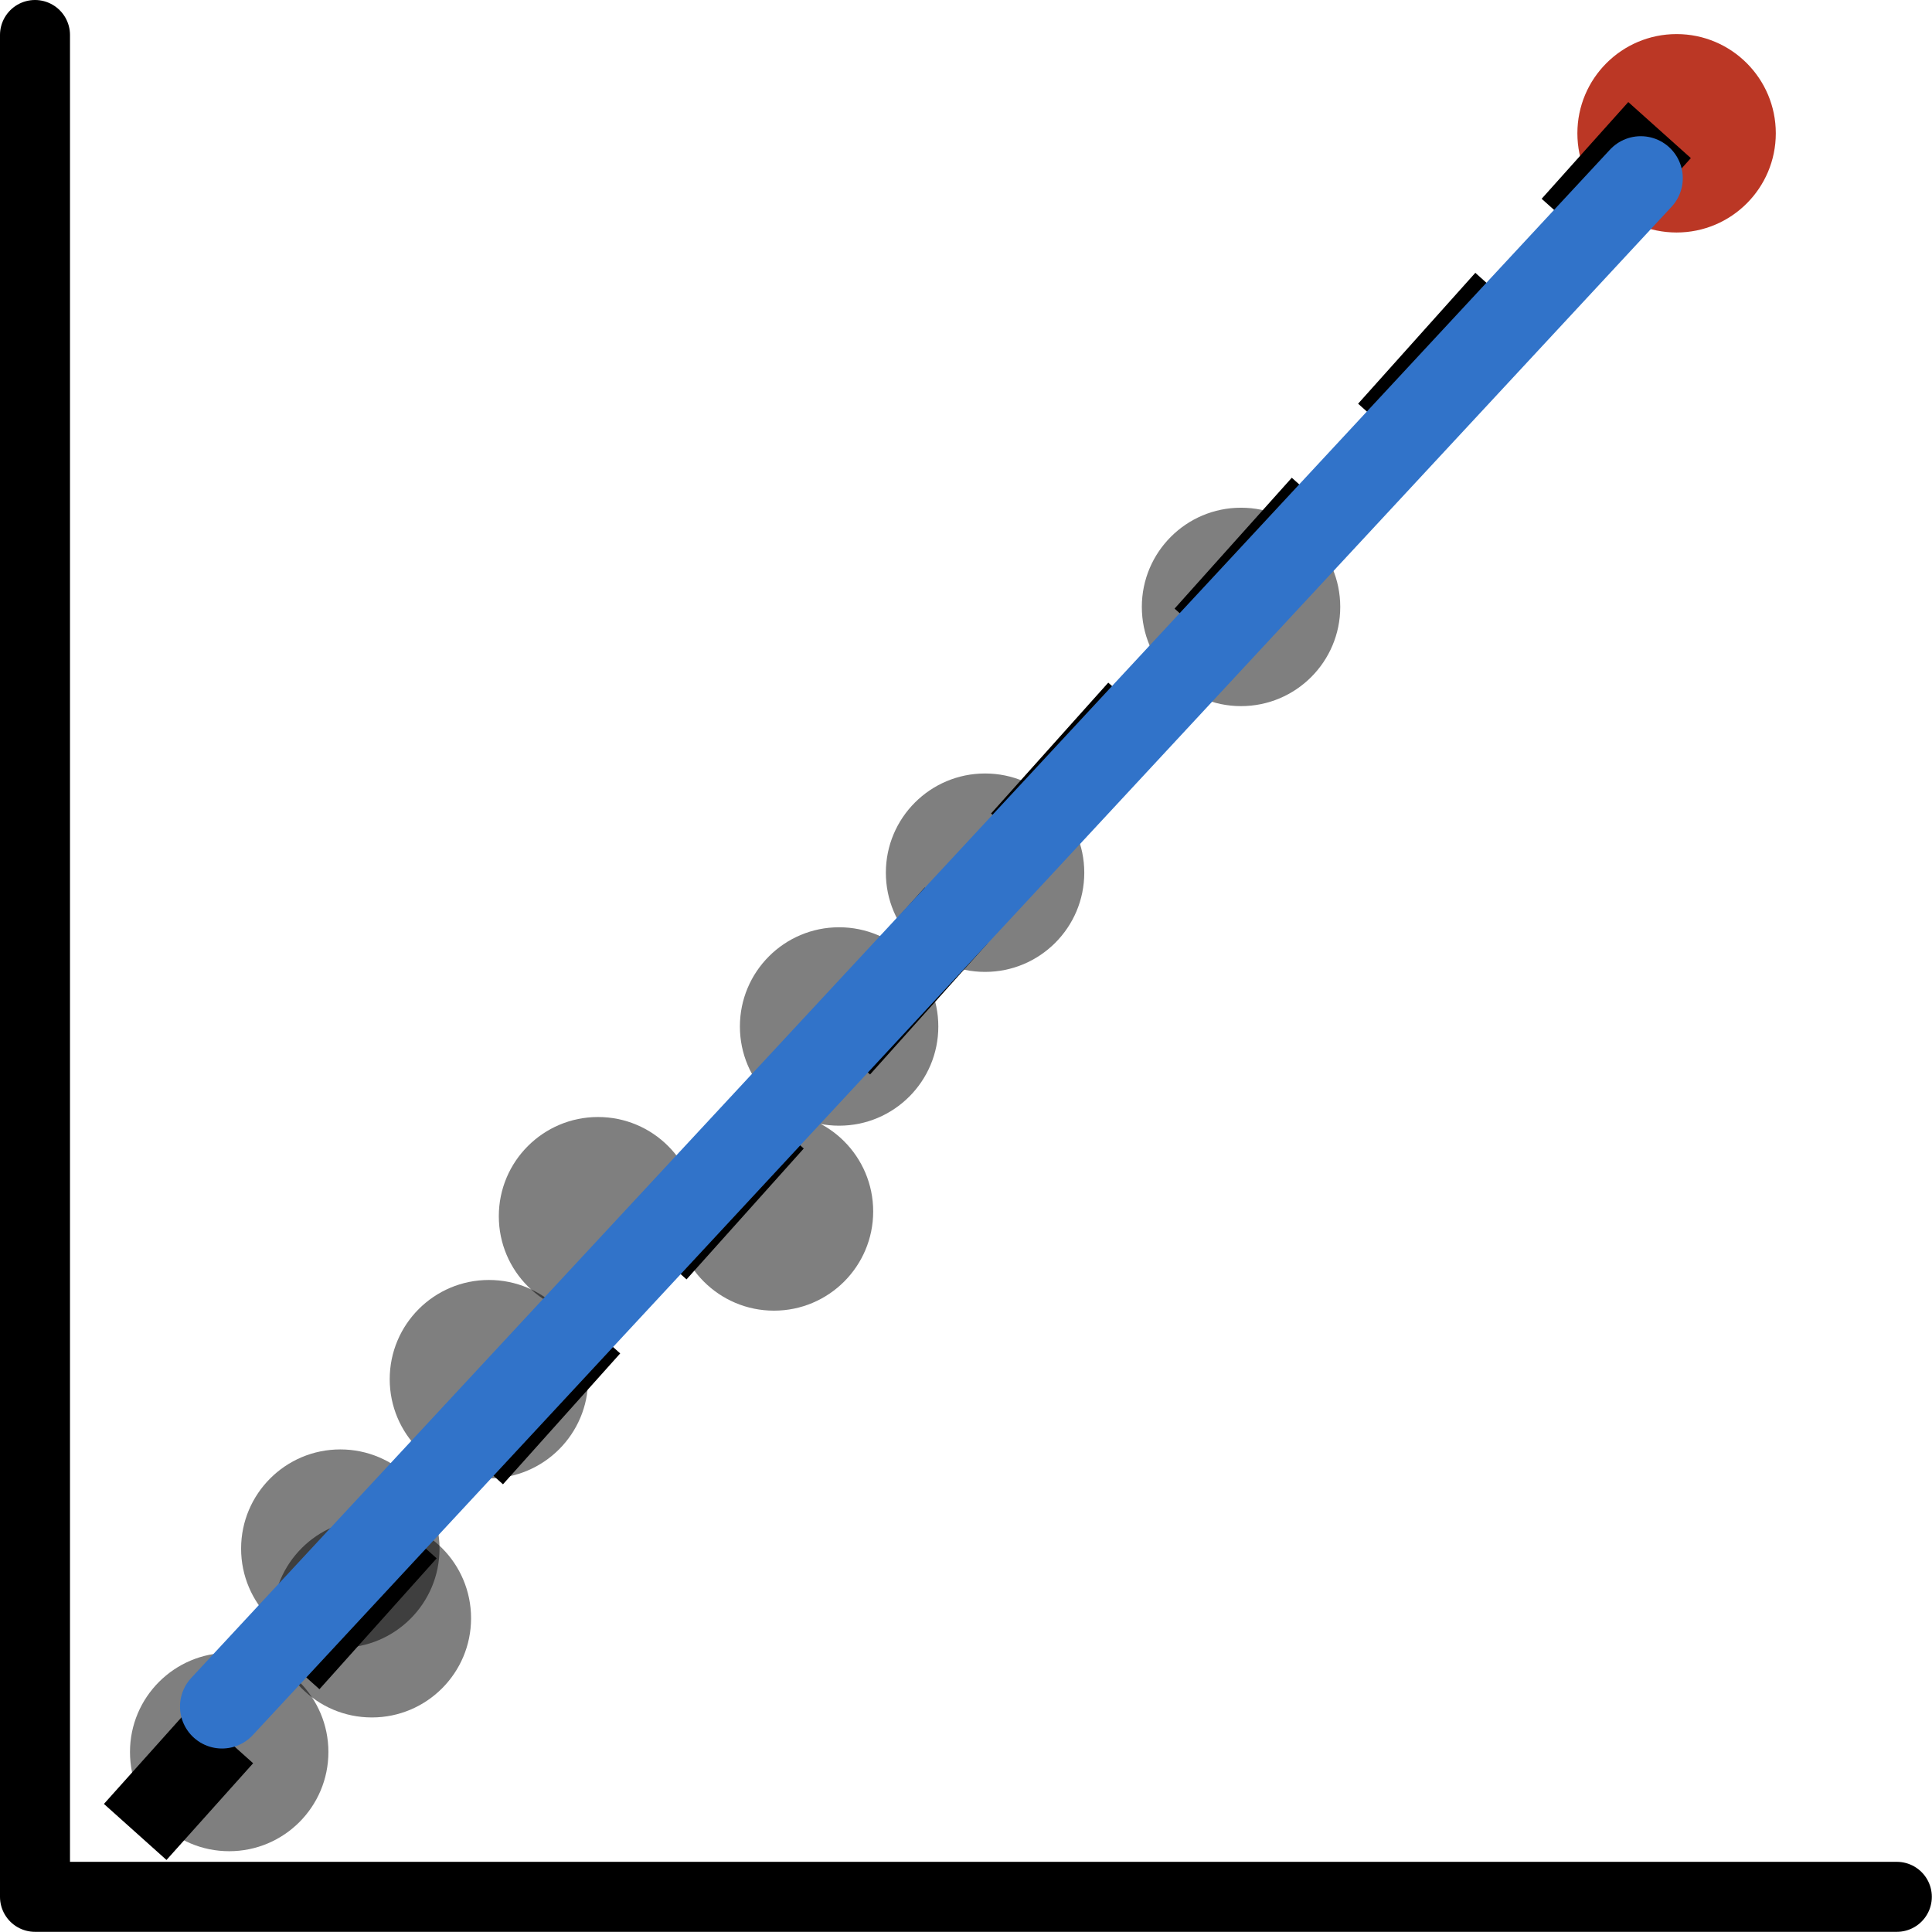
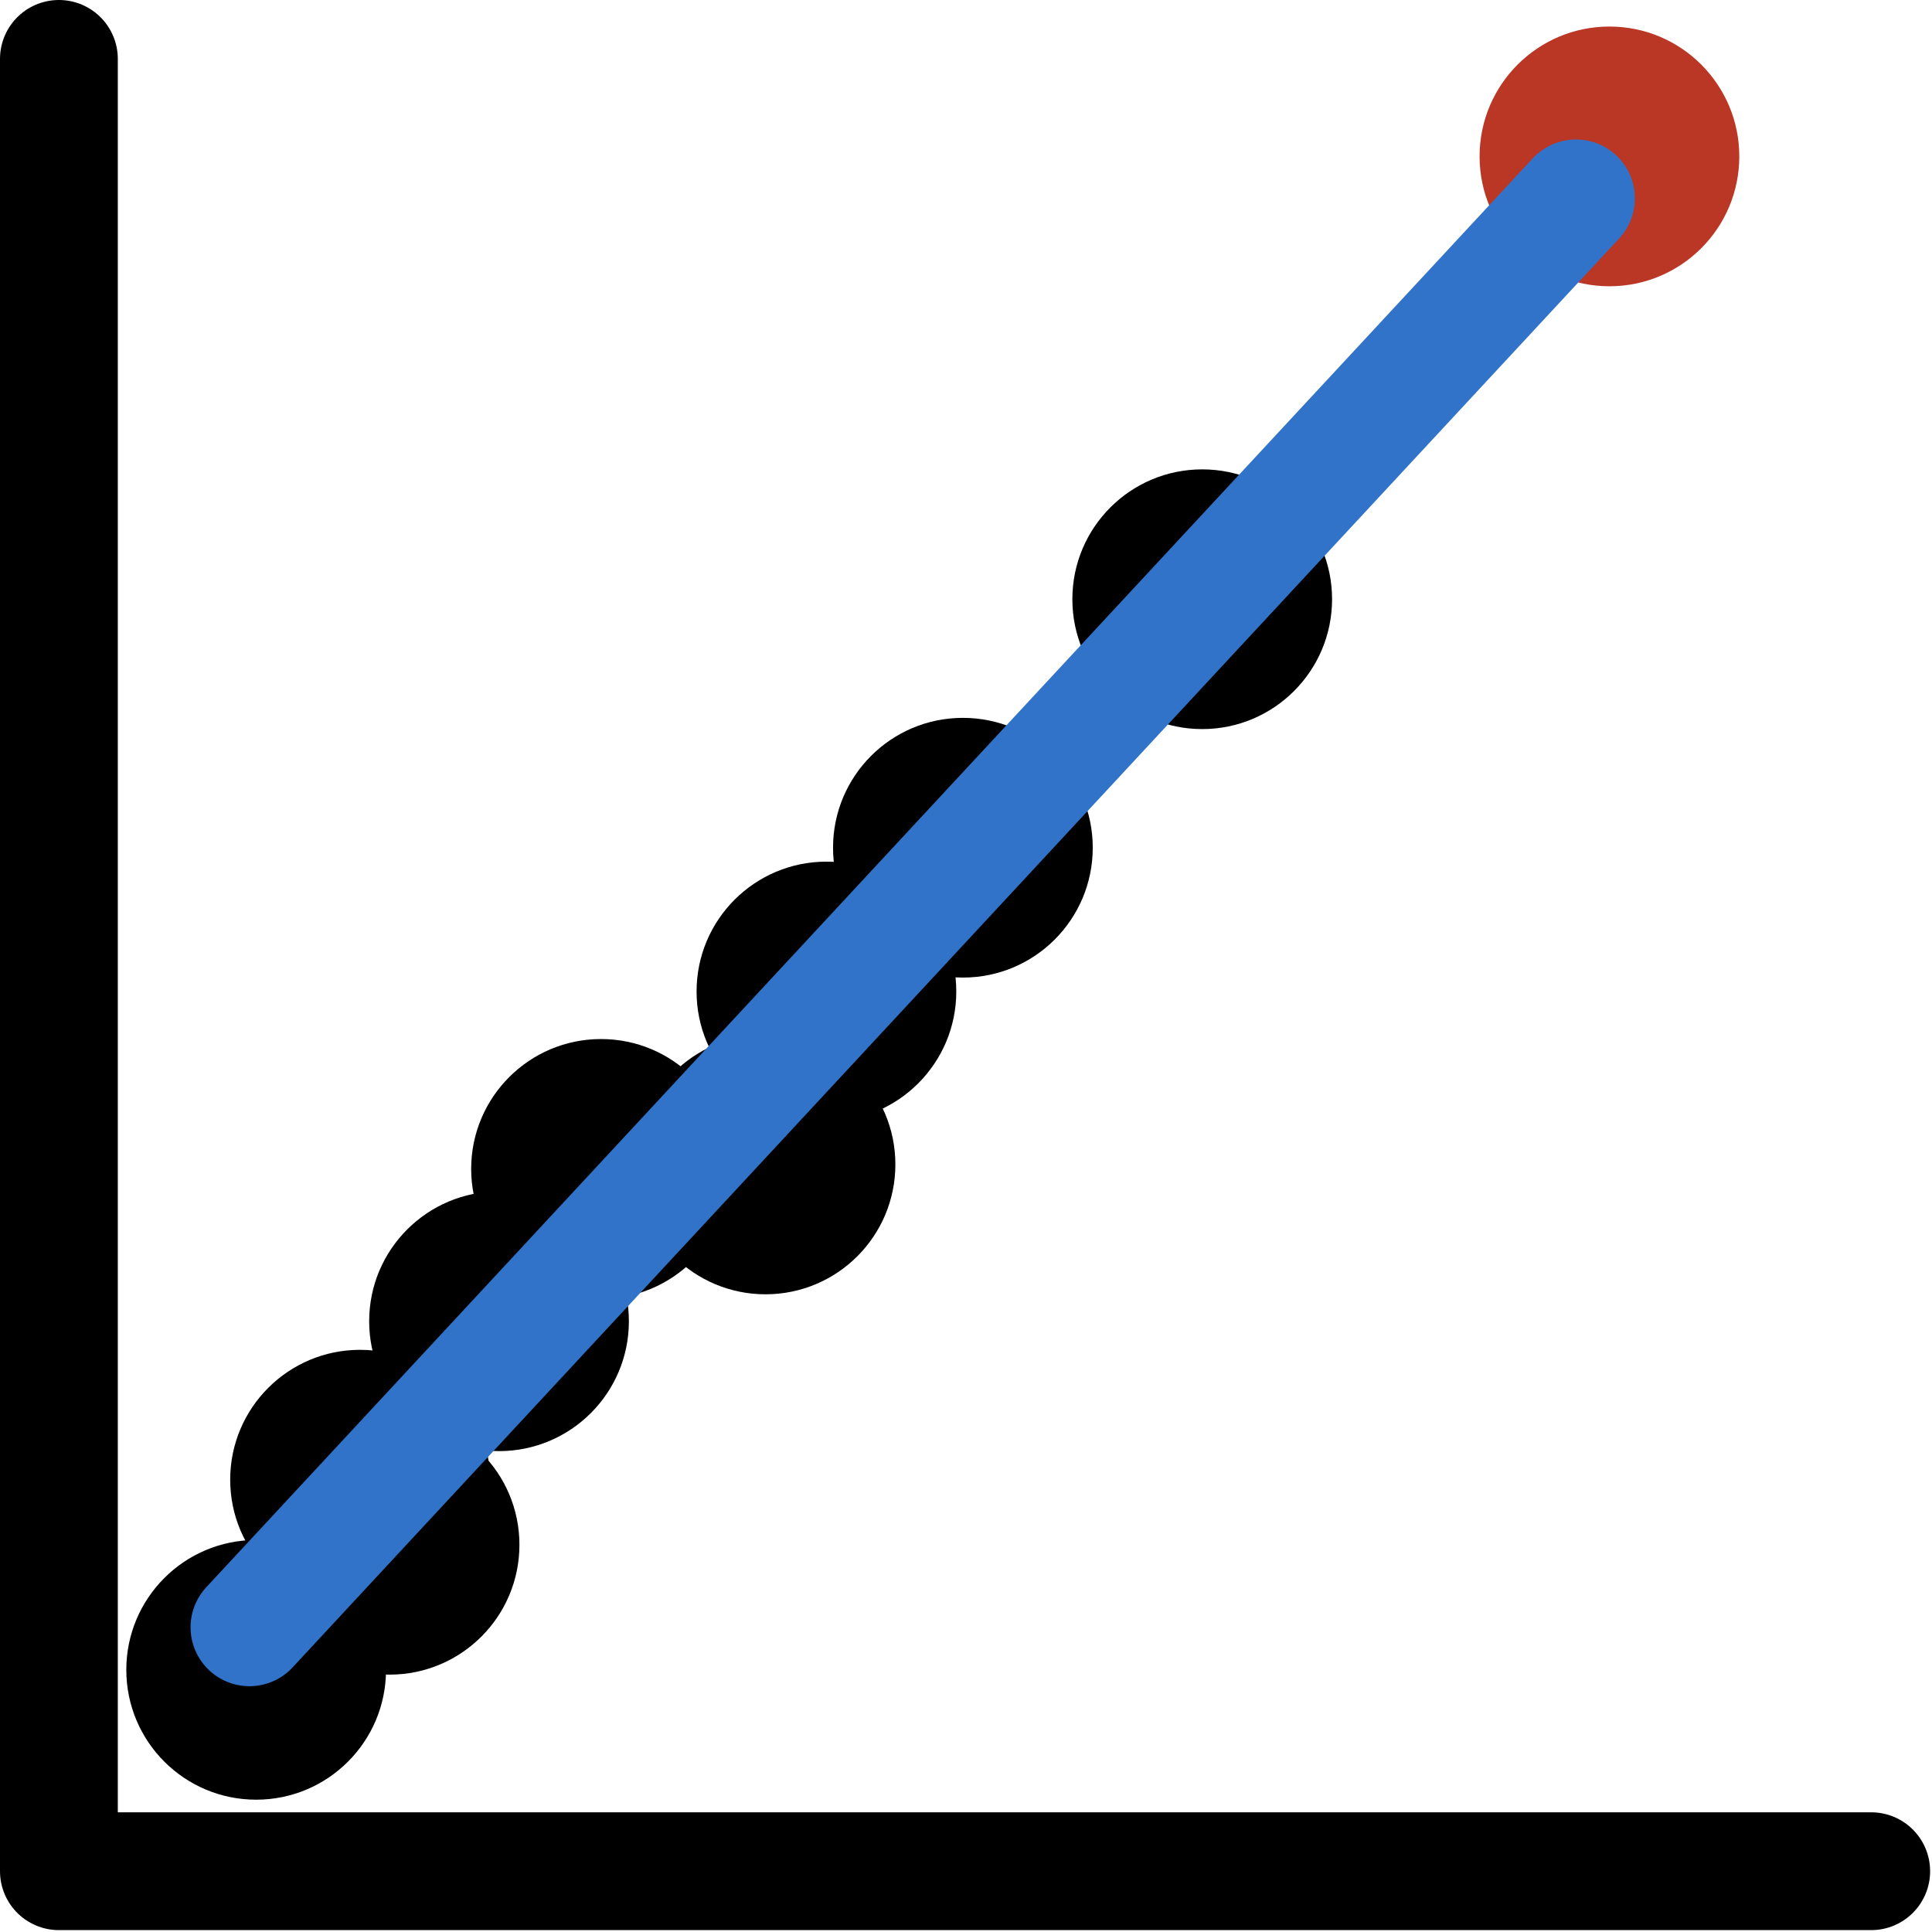
- <svg xmlns="http://www.w3.org/2000/svg" width="100%" height="100%" viewBox="0 0 575 575" version="1.1" xml:space="preserve" style="fill-rule:evenodd;clip-rule:evenodd;stroke-linecap:round;stroke-linejoin:round;stroke-miterlimit:1.5;">
-   <g transform="matrix(1,0,0,1,-244.934,-329.482)">
-     <g transform="matrix(1.03389,0,0,1.03389,19.3263,-9.62141)">
-       <path d="M228.287,338.063L228.287,874.016L764.24,874.016" style="fill:none;stroke:black;stroke-width:20.15px;" />
-     </g>
-     <g transform="matrix(4.03635,0,0,4.03635,-1051.22,-2399.88)">
-       <circle cx="346.213" cy="790.383" r="7.315" style="fill-opacity:0.5;" />
-     </g>
-     <g transform="matrix(4.03635,0,0,4.03635,-1084.29,-2339.35)">
-       <circle cx="346.213" cy="790.383" r="7.315" style="fill-opacity:0.5;" />
-     </g>
-     <g transform="matrix(4.03635,0,0,4.03635,-1041.83,-2379.16)">
-       <circle cx="346.213" cy="790.383" r="7.315" style="fill-opacity:0.5;" />
-     </g>
-     <g transform="matrix(4.03635,0,0,4.03635,-1006.99,-2450.31)">
-       <circle cx="346.213" cy="790.383" r="7.315" style="fill-opacity:0.5;" />
-     </g>
-     <g transform="matrix(4.03635,0,0,4.03635,-974.52,-2498.81)">
-       <circle cx="346.213" cy="790.383" r="7.315" style="fill-opacity:0.5;" />
-     </g>
-     <g transform="matrix(4.03635,0,0,4.03635,-922.152,-2500.23)">
-       <circle cx="346.213" cy="790.383" r="7.315" style="fill-opacity:0.5;" />
-     </g>
-     <g transform="matrix(4.03635,0,0,4.03635,-902.768,-2555.28)">
-       <circle cx="346.213" cy="790.383" r="7.315" style="fill-opacity:0.5;" />
-     </g>
-     <g transform="matrix(4.03635,0,0,4.03635,-859.328,-2601.05)">
-       <circle cx="346.213" cy="790.383" r="7.315" style="fill-opacity:0.5;" />
-     </g>
-     <g transform="matrix(4.03635,0,0,4.03635,-783.146,-2680.15)">
-       <circle cx="346.213" cy="790.383" r="7.315" style="fill-opacity:0.5;" />
-     </g>
-     <g transform="matrix(4.03635,0,0,4.03635,-653.517,-2821.11)">
-       <circle cx="346.213" cy="790.383" r="7.315" style="fill:rgb(187,55,37);" />
-     </g>
-     <path d="M294.487,883.045L275.865,866.365L301.648,837.579L320.271,854.258L294.487,883.045ZM340.007,832.223L321.385,815.543L356.273,776.592L374.896,793.272L340.007,832.223ZM394.632,771.237L376.01,754.558L410.898,715.607L429.52,732.287L394.632,771.237ZM449.257,710.252L430.634,693.572L465.522,654.622L484.144,671.301L449.257,710.252ZM503.881,649.266L485.259,632.586L520.148,593.635L538.77,610.315L503.881,649.266ZM558.506,588.281L539.884,571.601L574.771,532.65L593.394,549.33L558.506,588.281ZM613.13,527.295L594.508,510.616L629.396,471.665L648.018,488.345L613.13,527.295ZM667.755,466.309L649.133,449.63L684.021,410.679L702.643,427.359L667.755,466.309ZM722.38,405.323L703.758,388.643L729.542,359.857L748.164,376.537L722.38,405.323Z" />
-     <path d="M311.006,837.375L733.262,382.518" style="fill:none;stroke:rgb(49,115,201);stroke-width:25px;" />
+ <svg xmlns="http://www.w3.org/2000/svg" width="100%" height="100%" viewBox="0 0 615 615" version="1.1" xml:space="preserve" style="fill-rule:evenodd;clip-rule:evenodd;stroke-linecap:round;stroke-linejoin:round;stroke-miterlimit:1.5;">
+   <g transform="matrix(1.0764,0,0,1.0764,-226.978,-345.141)">
+     <path d="M228.287,338.063L228.287,874.016L764.24,874.016" style="fill:none;stroke:black;stroke-width:34.84px;" />
+   </g>
+   <g transform="matrix(5.65089,0,0,5.65089,-1841.8,-3995.35)">
+     <circle cx="346.213" cy="790.383" r="7.315" />
+   </g>
+   <g transform="matrix(5.65089,0,0,5.65089,-1874.87,-3934.82)">
+     <circle cx="346.213" cy="790.383" r="7.315" />
+   </g>
+   <g transform="matrix(5.65089,0,0,5.65089,-1832.4,-3974.63)">
+     <circle cx="346.213" cy="790.383" r="7.315" />
+   </g>
+   <g transform="matrix(5.65089,0,0,5.65089,-1797.56,-4045.78)">
+     <circle cx="346.213" cy="790.383" r="7.315" />
+   </g>
+   <g transform="matrix(5.65089,0,0,5.65089,-1765.09,-4094.28)">
+     <circle cx="346.213" cy="790.383" r="7.315" />
+   </g>
+   <g transform="matrix(5.65089,0,0,5.65089,-1712.73,-4095.7)">
+     <circle cx="346.213" cy="790.383" r="7.315" />
+   </g>
+   <g transform="matrix(5.65089,0,0,5.65089,-1693.34,-4150.75)">
+     <circle cx="346.213" cy="790.383" r="7.315" />
+   </g>
+   <g transform="matrix(5.65089,0,0,5.65089,-1649.9,-4196.52)">
+     <circle cx="346.213" cy="790.383" r="7.315" />
+   </g>
+   <g transform="matrix(5.65089,0,0,5.65089,-1573.72,-4275.62)">
+     <circle cx="346.213" cy="790.383" r="7.315" />
+   </g>
+   <g transform="matrix(5.65089,0,0,5.65089,-1444.09,-4416.58)">
+     <circle cx="346.213" cy="790.383" r="7.315" style="fill:rgb(187,55,37);" />
+   </g>
+   <g transform="matrix(1,0,0,1,-231.6,-319.366)">
+     <path d="M311.006,837.375L733.262,382.518" style="fill:none;stroke:rgb(49,115,201);stroke-width:37.5px;" />
  </g>
</svg>
